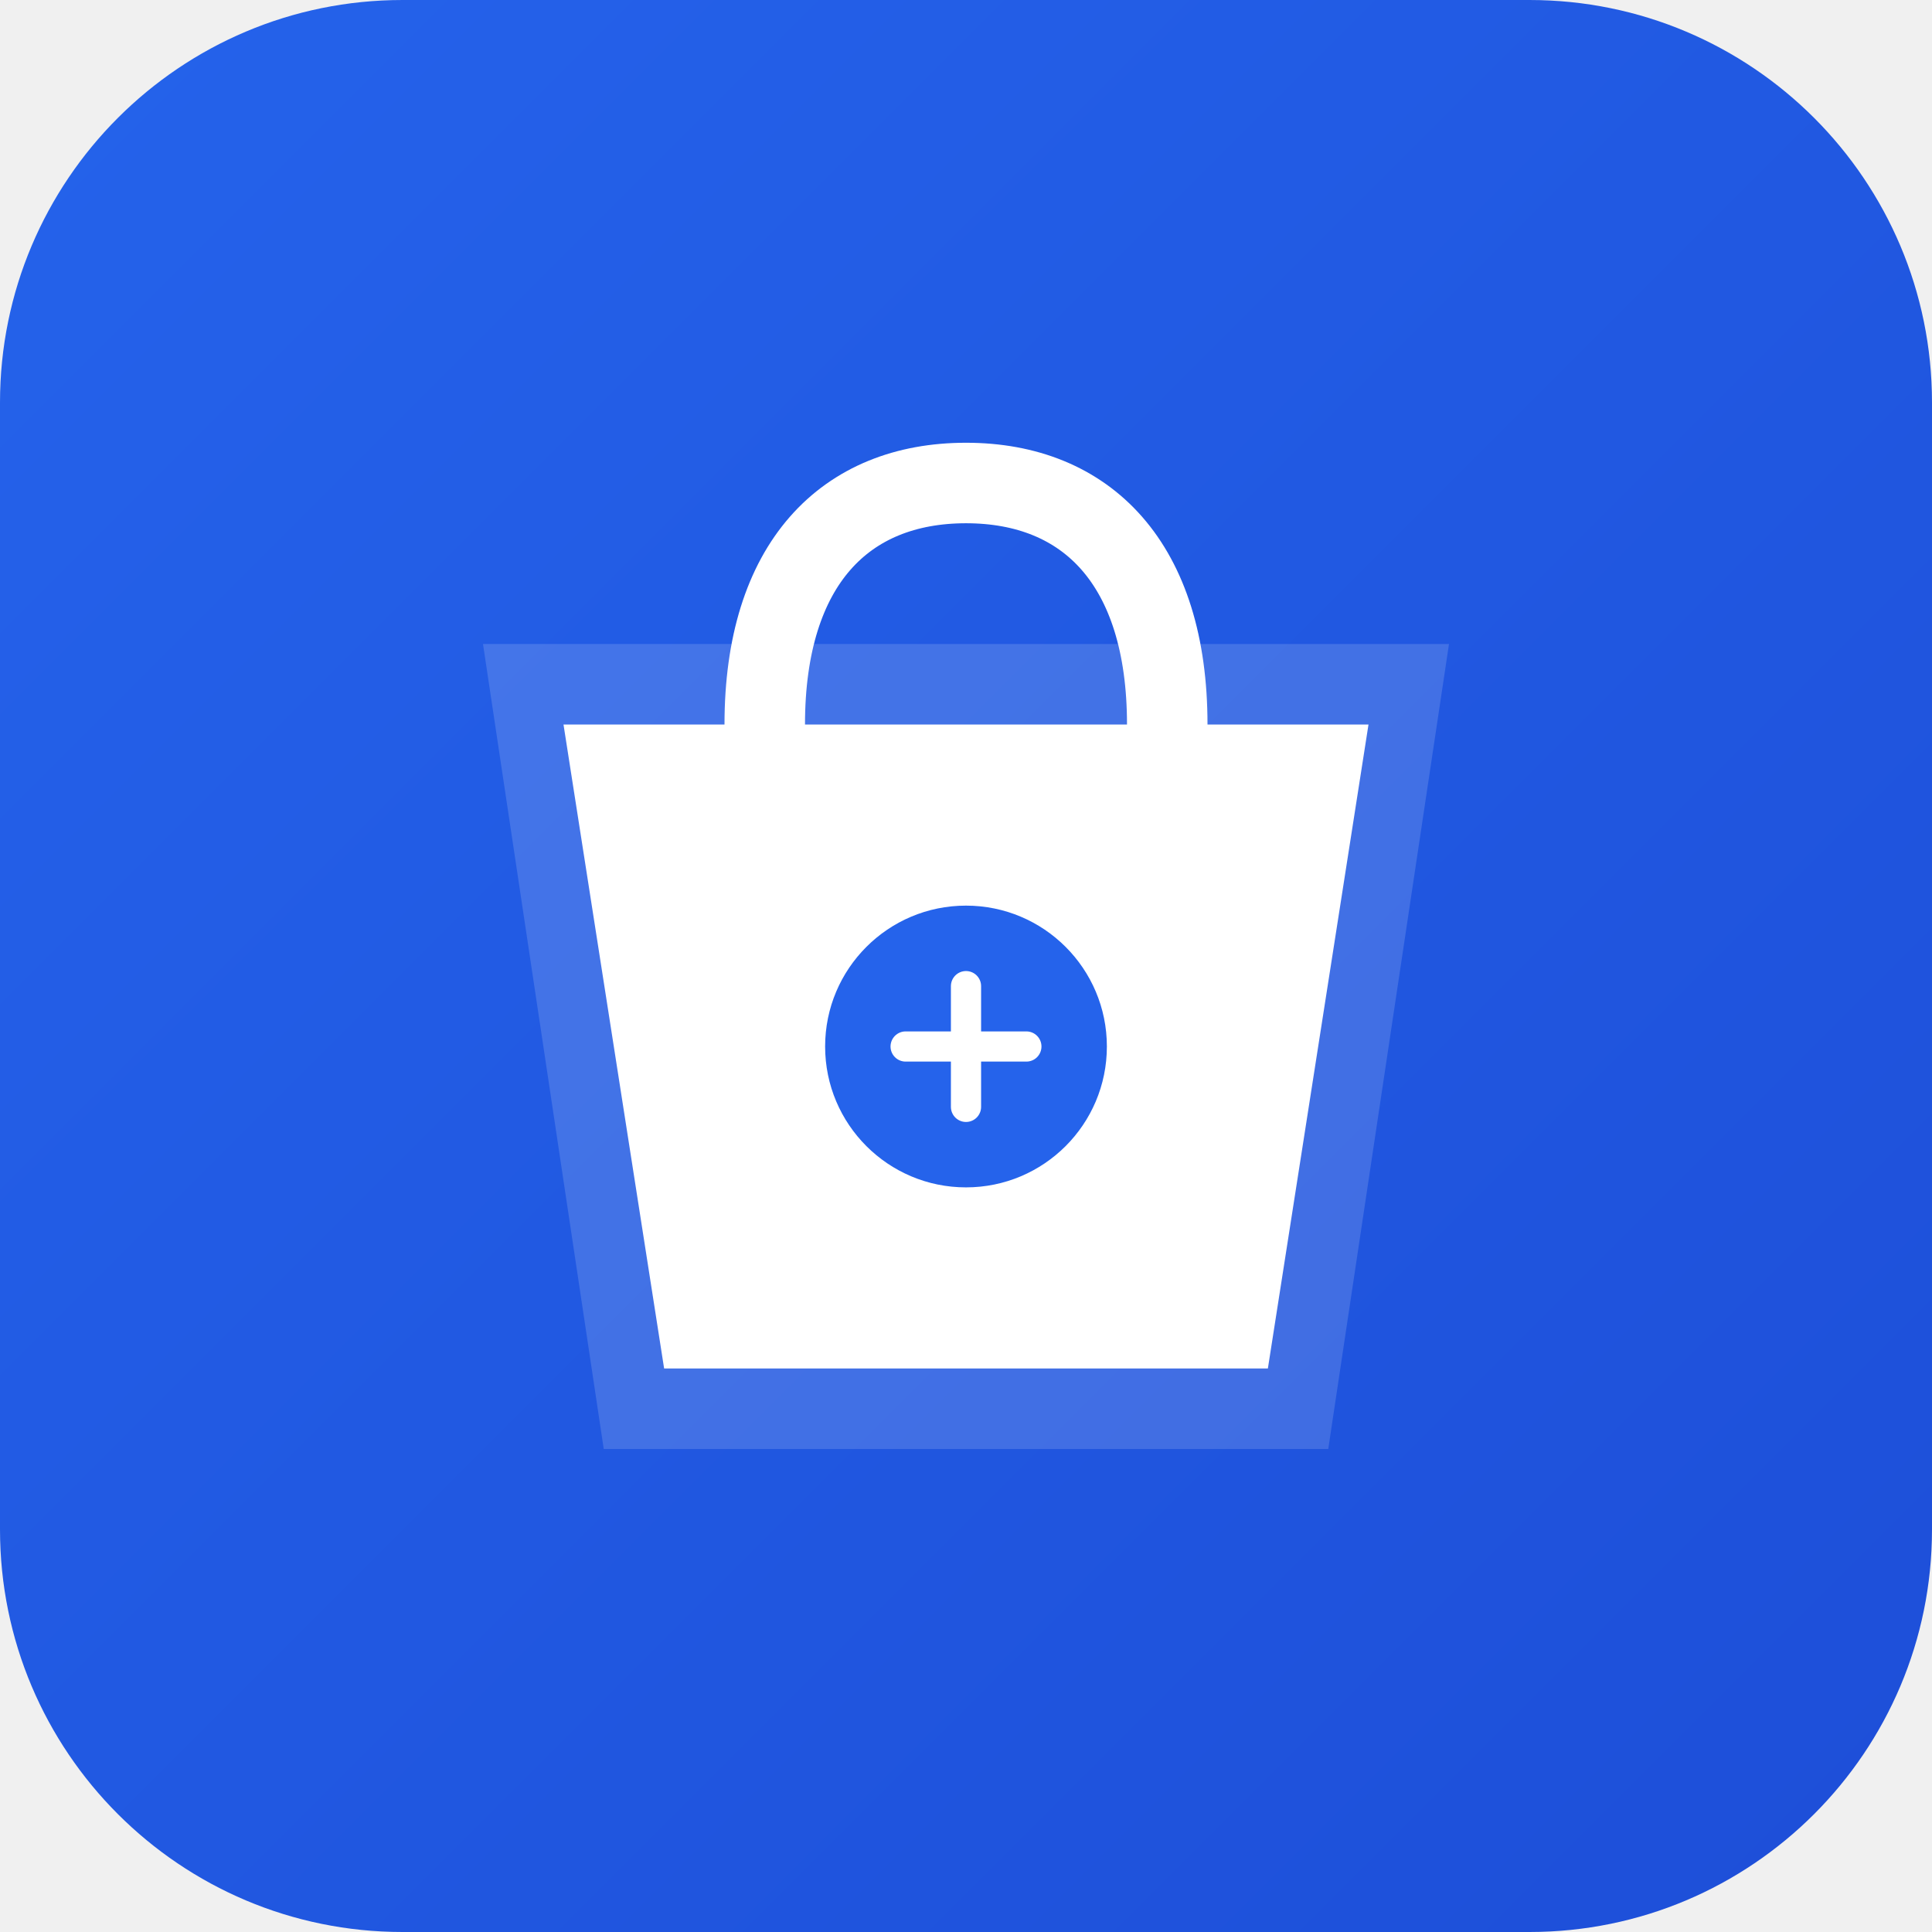
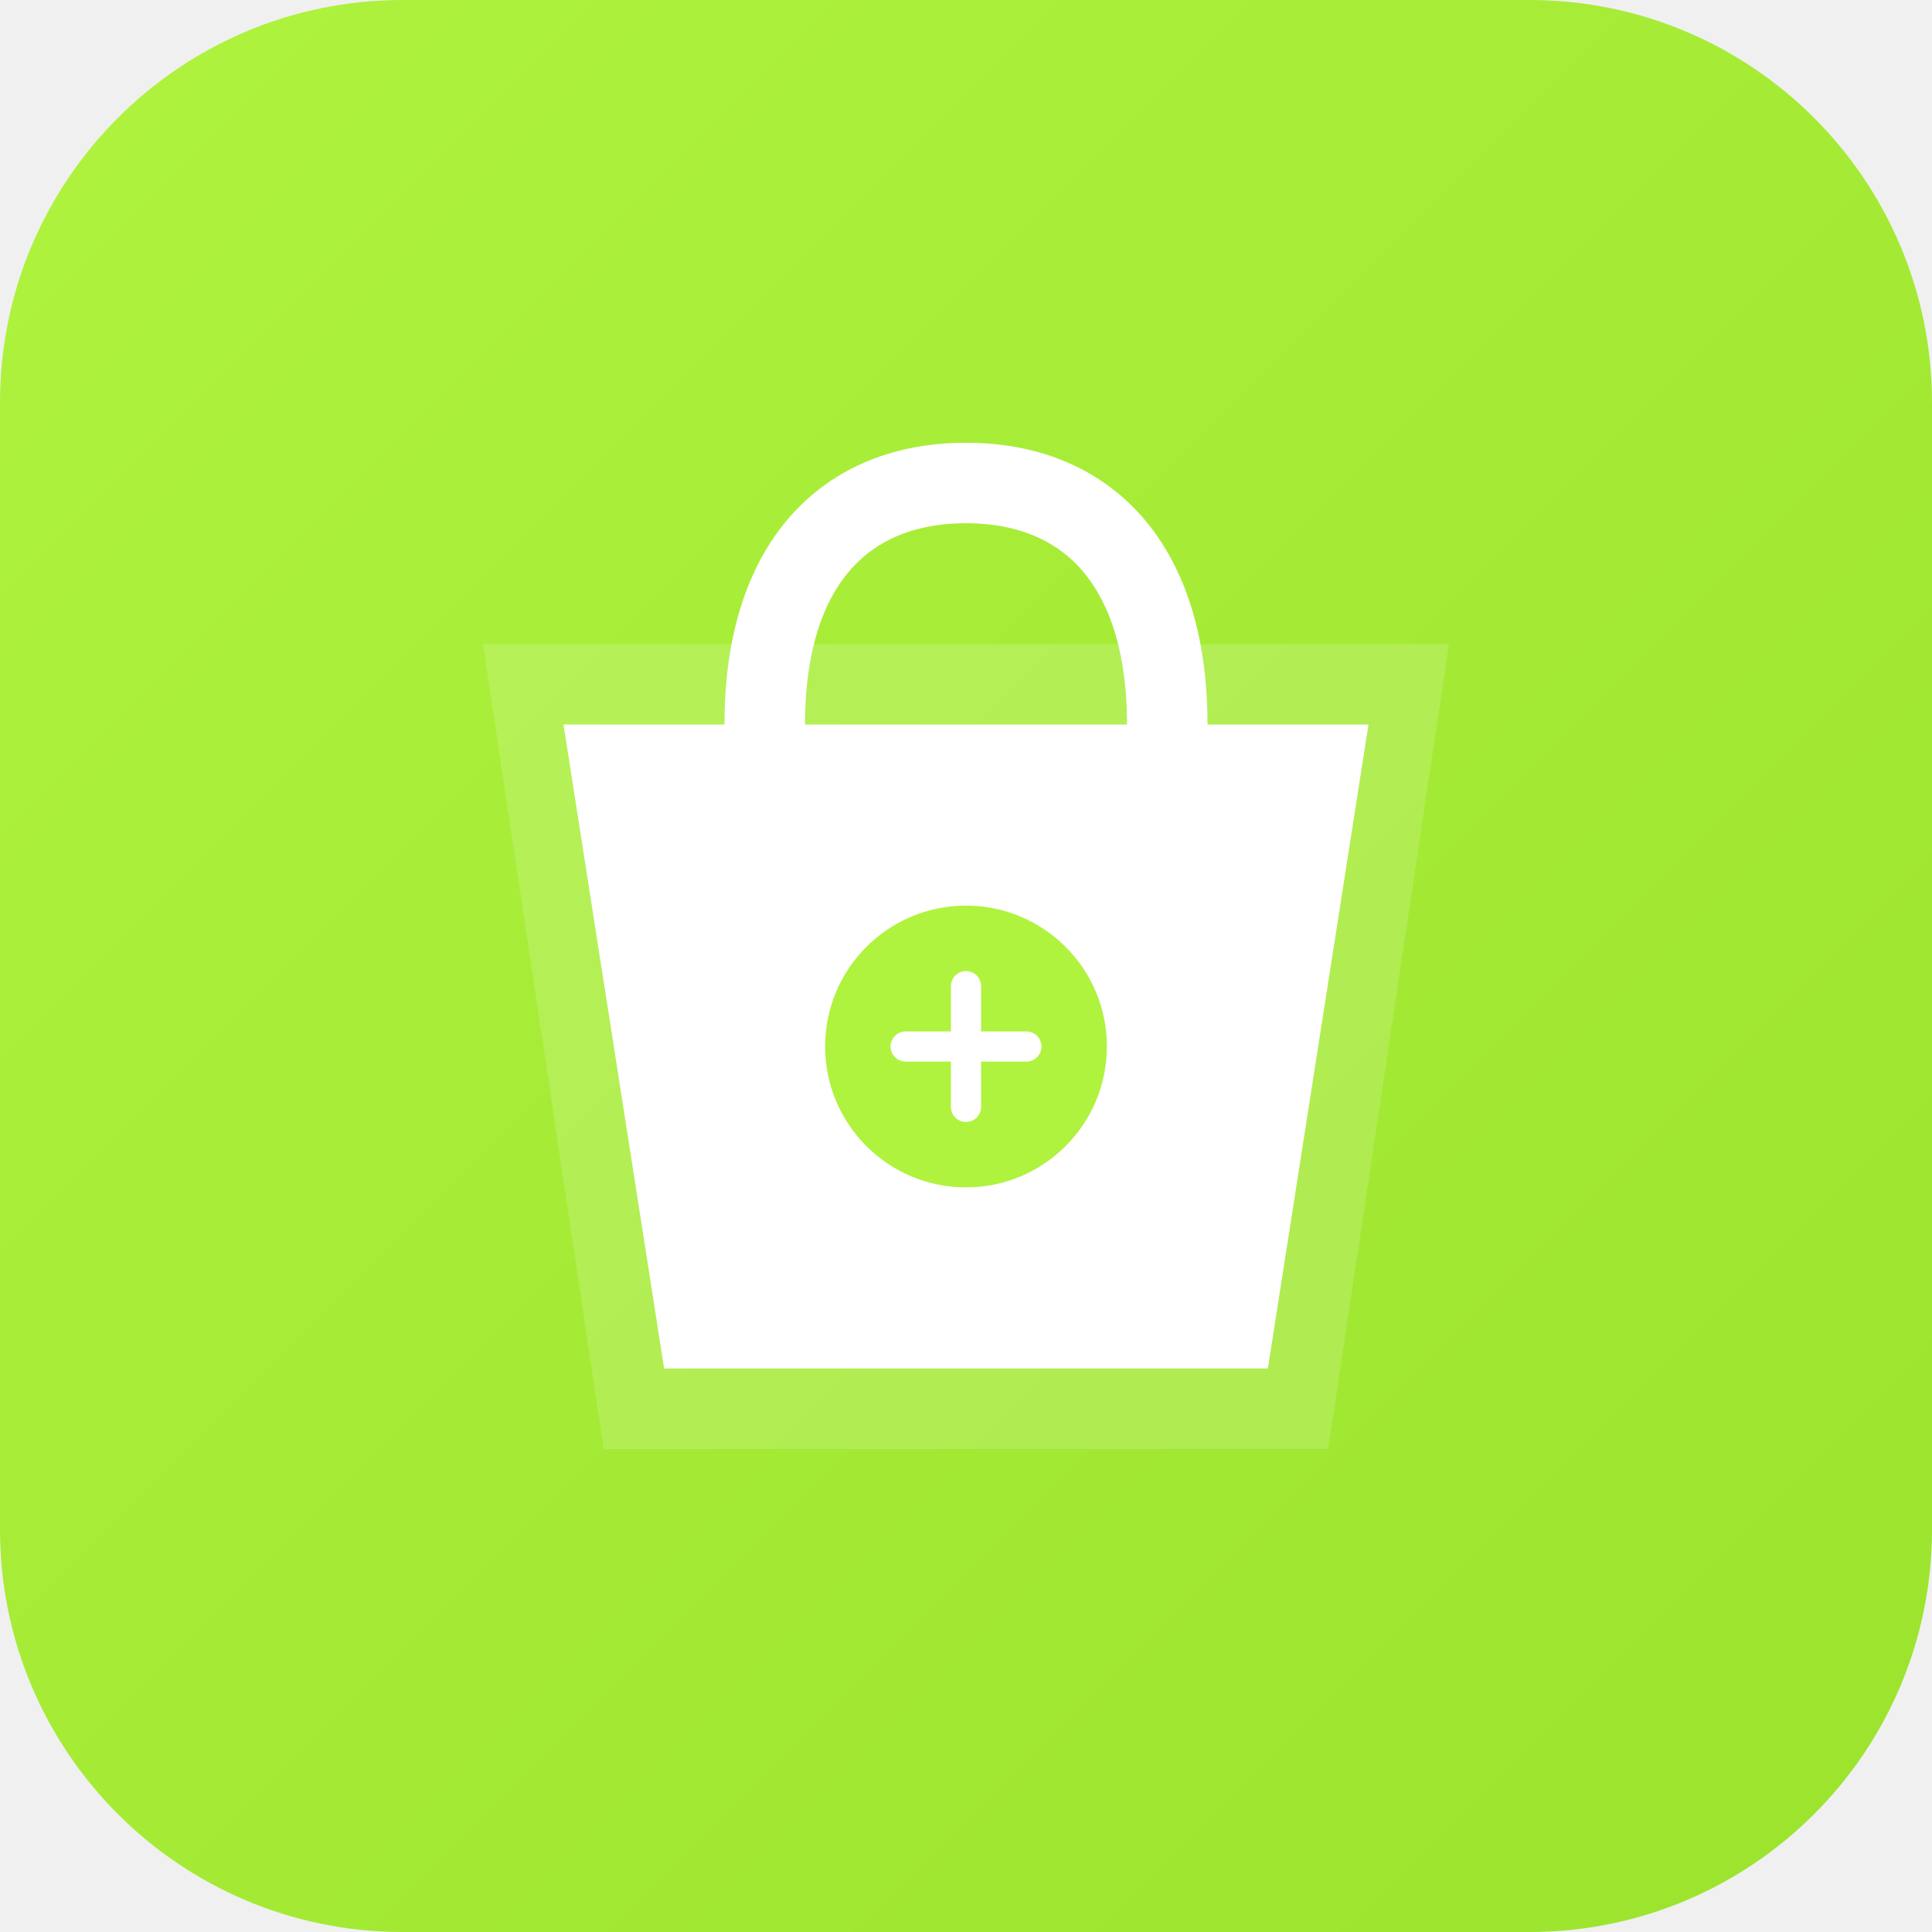
<svg xmlns="http://www.w3.org/2000/svg" viewBox="0 0 192 192" width="192" height="192">
  <defs>
    <linearGradient id="grad192" x1="0%" y1="0%" x2="100%" y2="100%">
-       <stop offset="0%" style="stop-color:#2563eb;stop-opacity:1" />
-       <stop offset="100%" style="stop-color:#1d4ed8;stop-opacity:1" />
+       <stop offset="0%" style="stop-color:#aff33e;stop-opacity:1" />
+       <stop offset="100%" style="stop-color:#9be32d;stop-opacity:1" />
    </linearGradient>
  </defs>
  <rect width="192" height="192" rx="40" fill="url(#grad192)" />
  <path d="M48 64 L144 64 L132 144 L60 144 Z" fill="#ffffff" opacity="0.15" />
  <path d="M56 72 L136 72 L126 136 L66 136 Z" fill="#ffffff" />
  <path d="M76 72 C76 56 84 48 96 48 C108 48 116 56 116 72" stroke="#ffffff" stroke-width="8" stroke-linecap="round" fill="none" />
-   <circle cx="96" cy="104" r="14" fill="#2563eb" />
+   <circle cx="96" cy="104" r="14" fill="#aff33e" />
  <path d="M96 98 L96 110 M90 104 L102 104" stroke="#ffffff" stroke-width="3" stroke-linecap="round" />
</svg>
